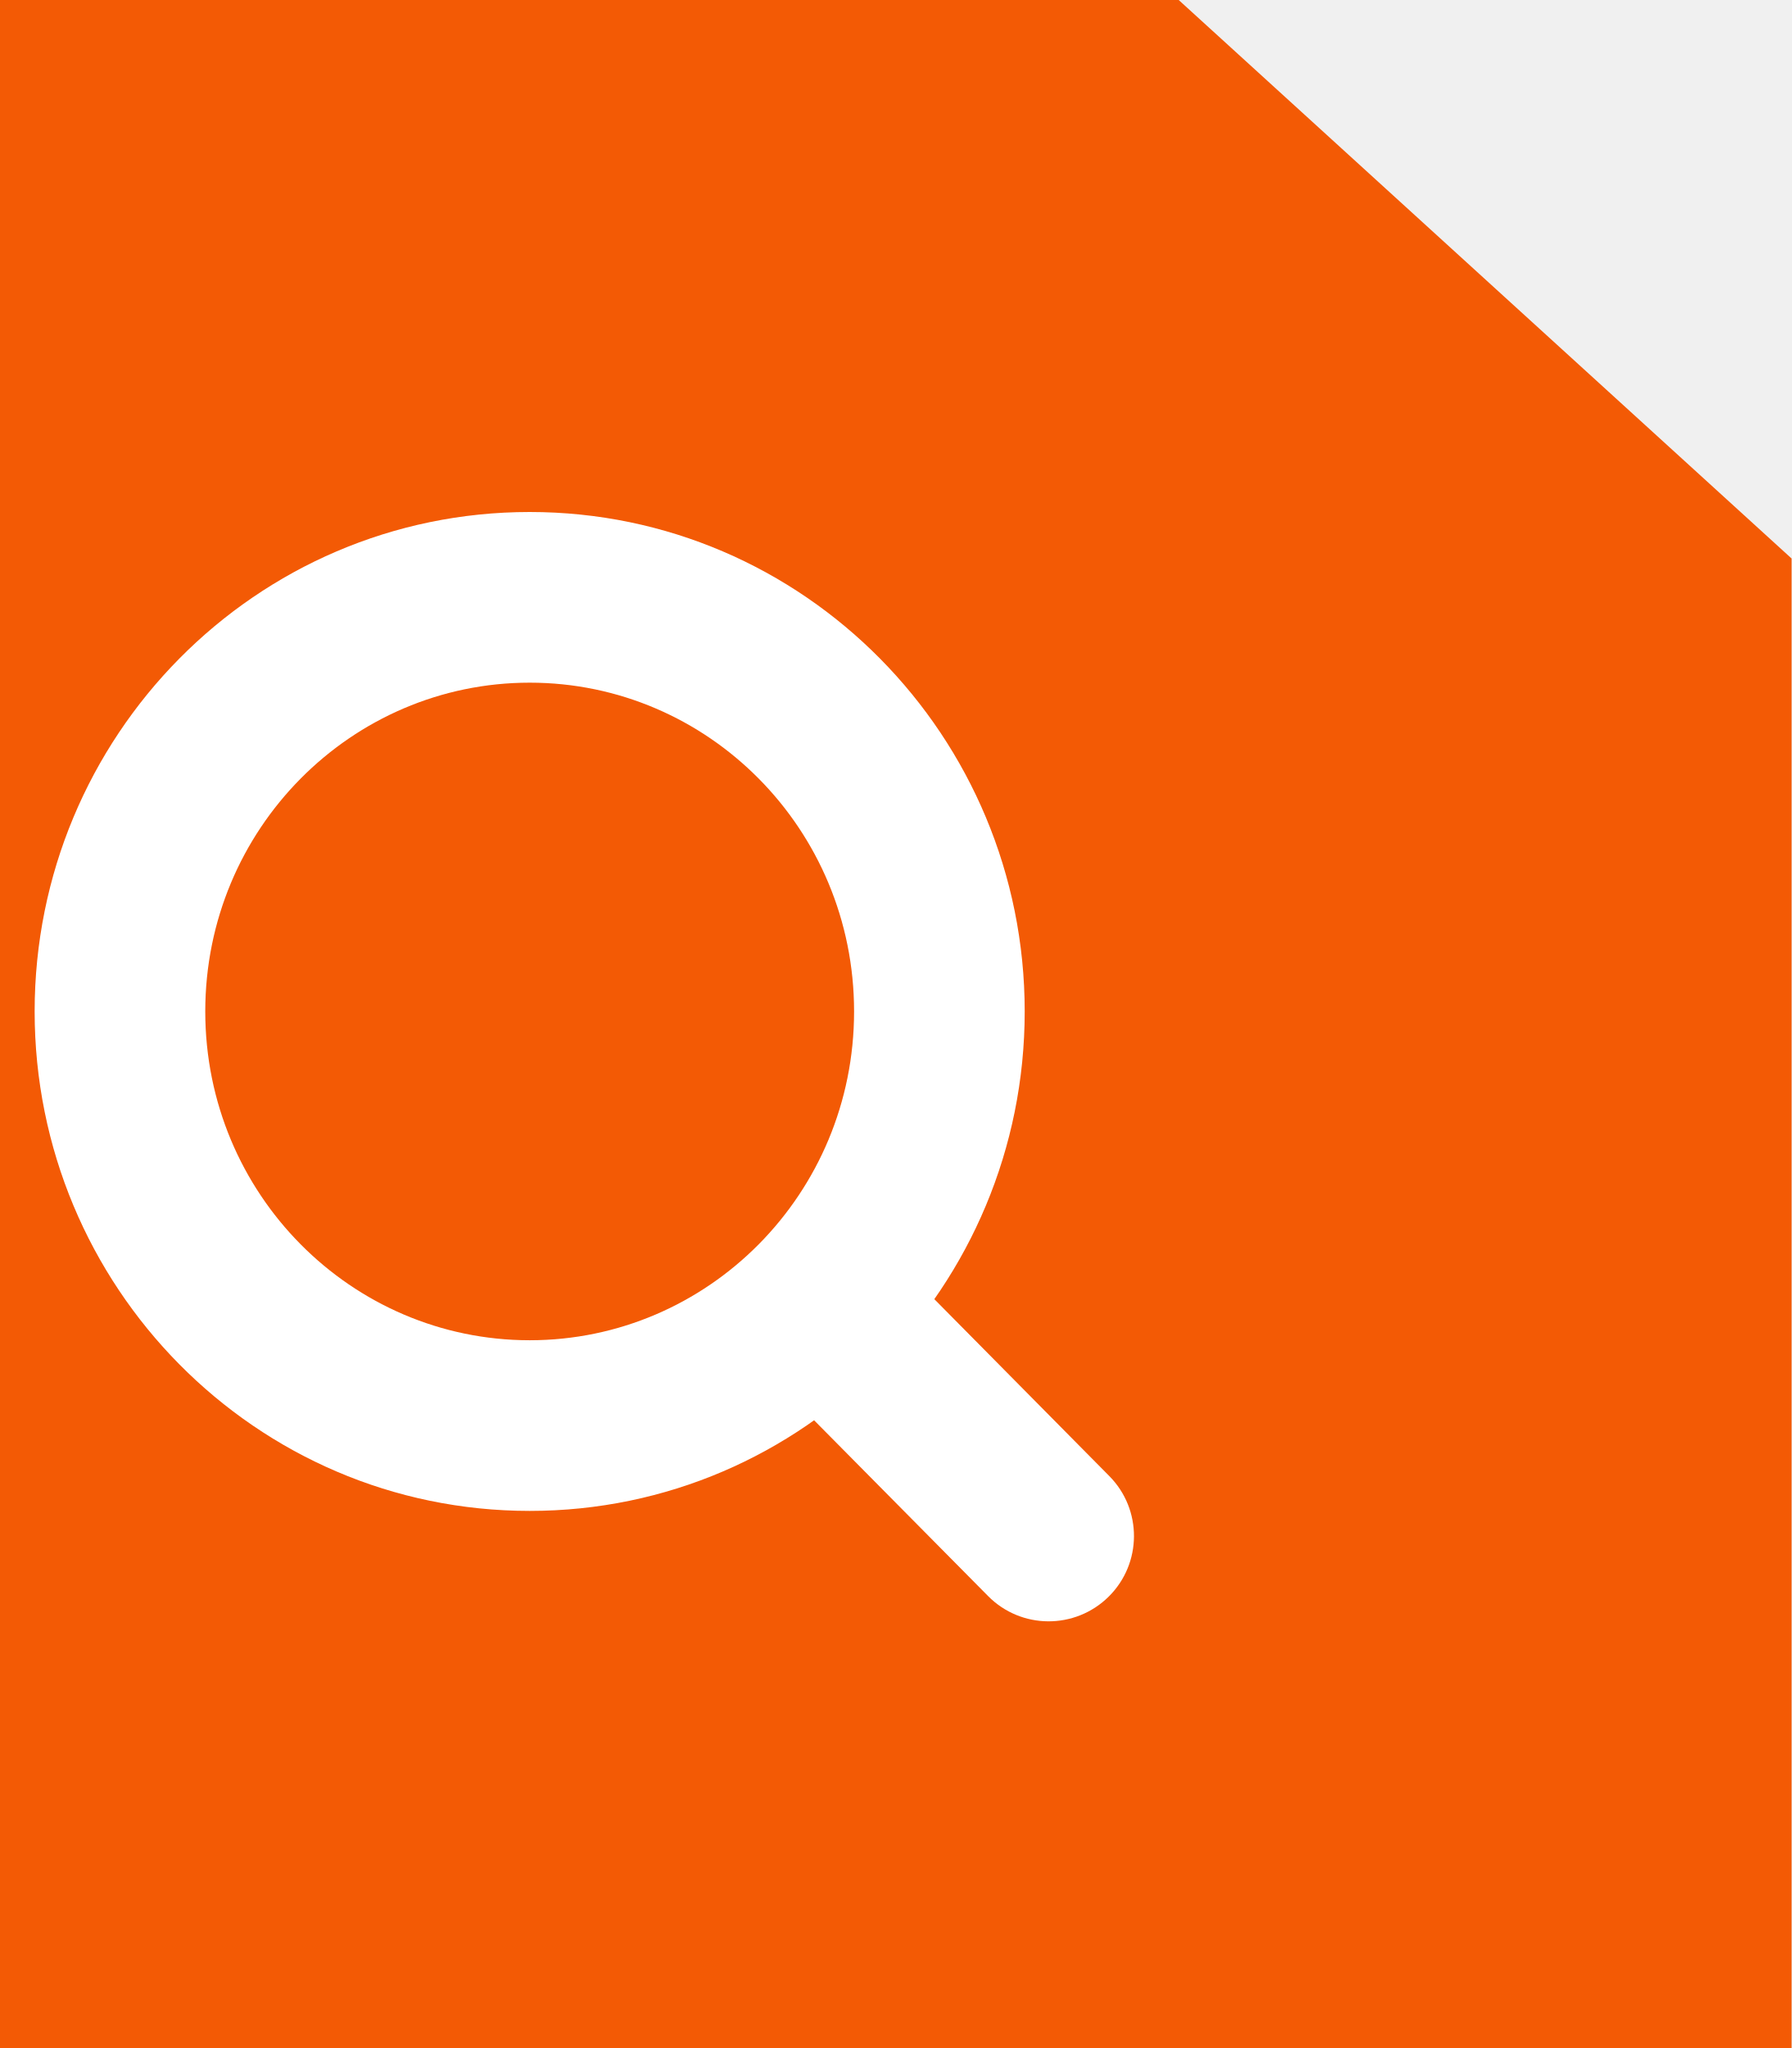
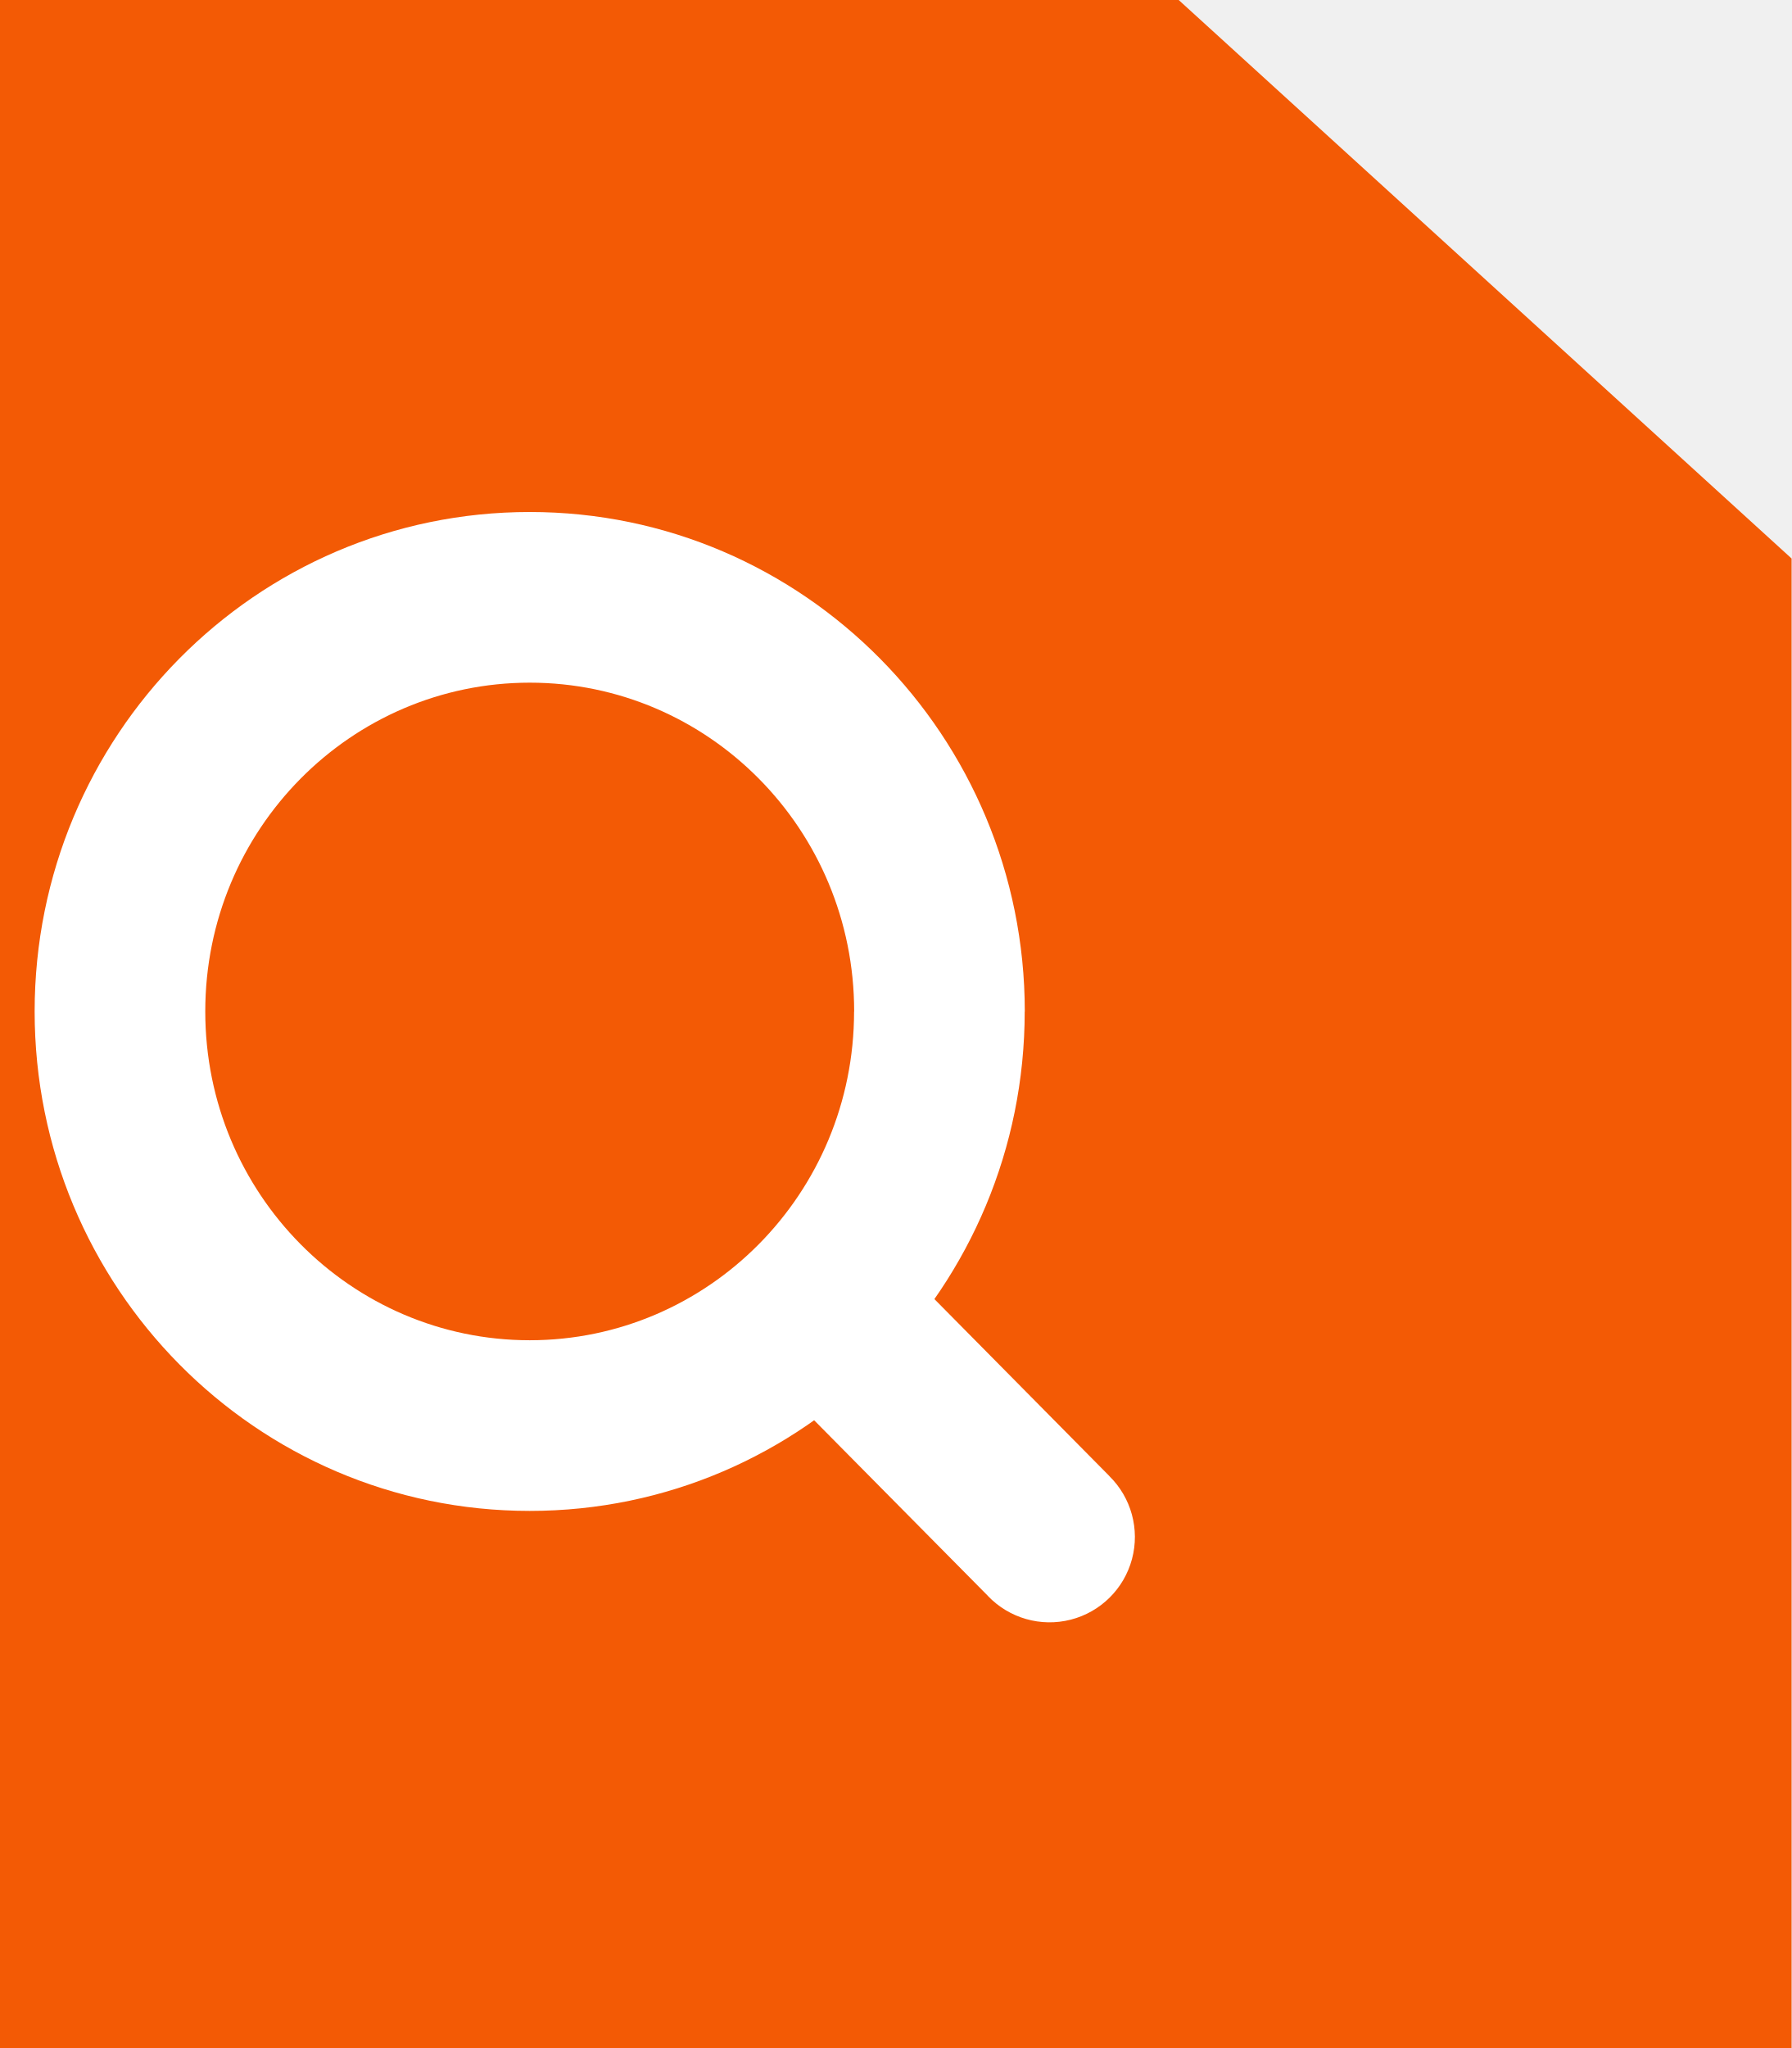
- <svg xmlns="http://www.w3.org/2000/svg" width="21" height="24" viewBox="0 0 21 24" fill="none">
-   <path d="M0 24H21V6.545L13.816 0H0V24Z" fill="#F35A05" />
-   <path d="M11.581 18.703C11.969 19.096 12.602 19.099 12.995 18.711C13.388 18.322 13.391 17.689 13.002 17.297L11.581 18.703ZM10.011 11.853C10.011 13.991 8.299 15.706 6.209 15.706V17.706C9.423 17.706 12.011 15.075 12.011 11.853H10.011ZM6.209 15.706C4.118 15.706 2.406 13.991 2.406 11.853H0.406C0.406 15.075 2.994 17.706 6.209 17.706V15.706ZM2.406 11.853C2.406 9.715 4.118 8 6.209 8V6C2.994 6 0.406 8.63 0.406 11.853H2.406ZM6.209 8C8.299 8 10.011 9.715 10.011 11.853H12.011C12.011 8.63 9.423 6 6.209 6V8ZM13.002 17.297L10.321 14.587L8.899 15.994L11.581 18.703L13.002 17.297Z" fill="white" />
+ <svg xmlns="http://www.w3.org/2000/svg" width="21" height="24" fill="none">
+   <path fill="#F35A05" d="M0 24h21V6.545L13.816 0H0v24Z" />
+   <path fill="#fff" d="M11.58 18.703a1 1 0 1 0 1.422-1.406l-1.421 1.406Zm-1.569-6.85c0 2.138-1.712 3.853-3.802 3.853v2c3.214 0 5.802-2.63 5.802-5.853h-2Zm-3.802 3.853c-2.09 0-3.803-1.715-3.803-3.853h-2c0 3.223 2.588 5.853 5.803 5.853v-2Zm-3.803-3.853C2.406 9.715 4.118 8 6.21 8V6C2.994 6 .406 8.63.406 11.853h2ZM6.21 8c2.09 0 3.802 1.715 3.802 3.853h2C12.011 8.63 9.423 6 6.209 6v2Zm6.793 9.297-2.68-2.71-1.423 1.407 2.682 2.71 1.421-1.407Z" />
</svg>
